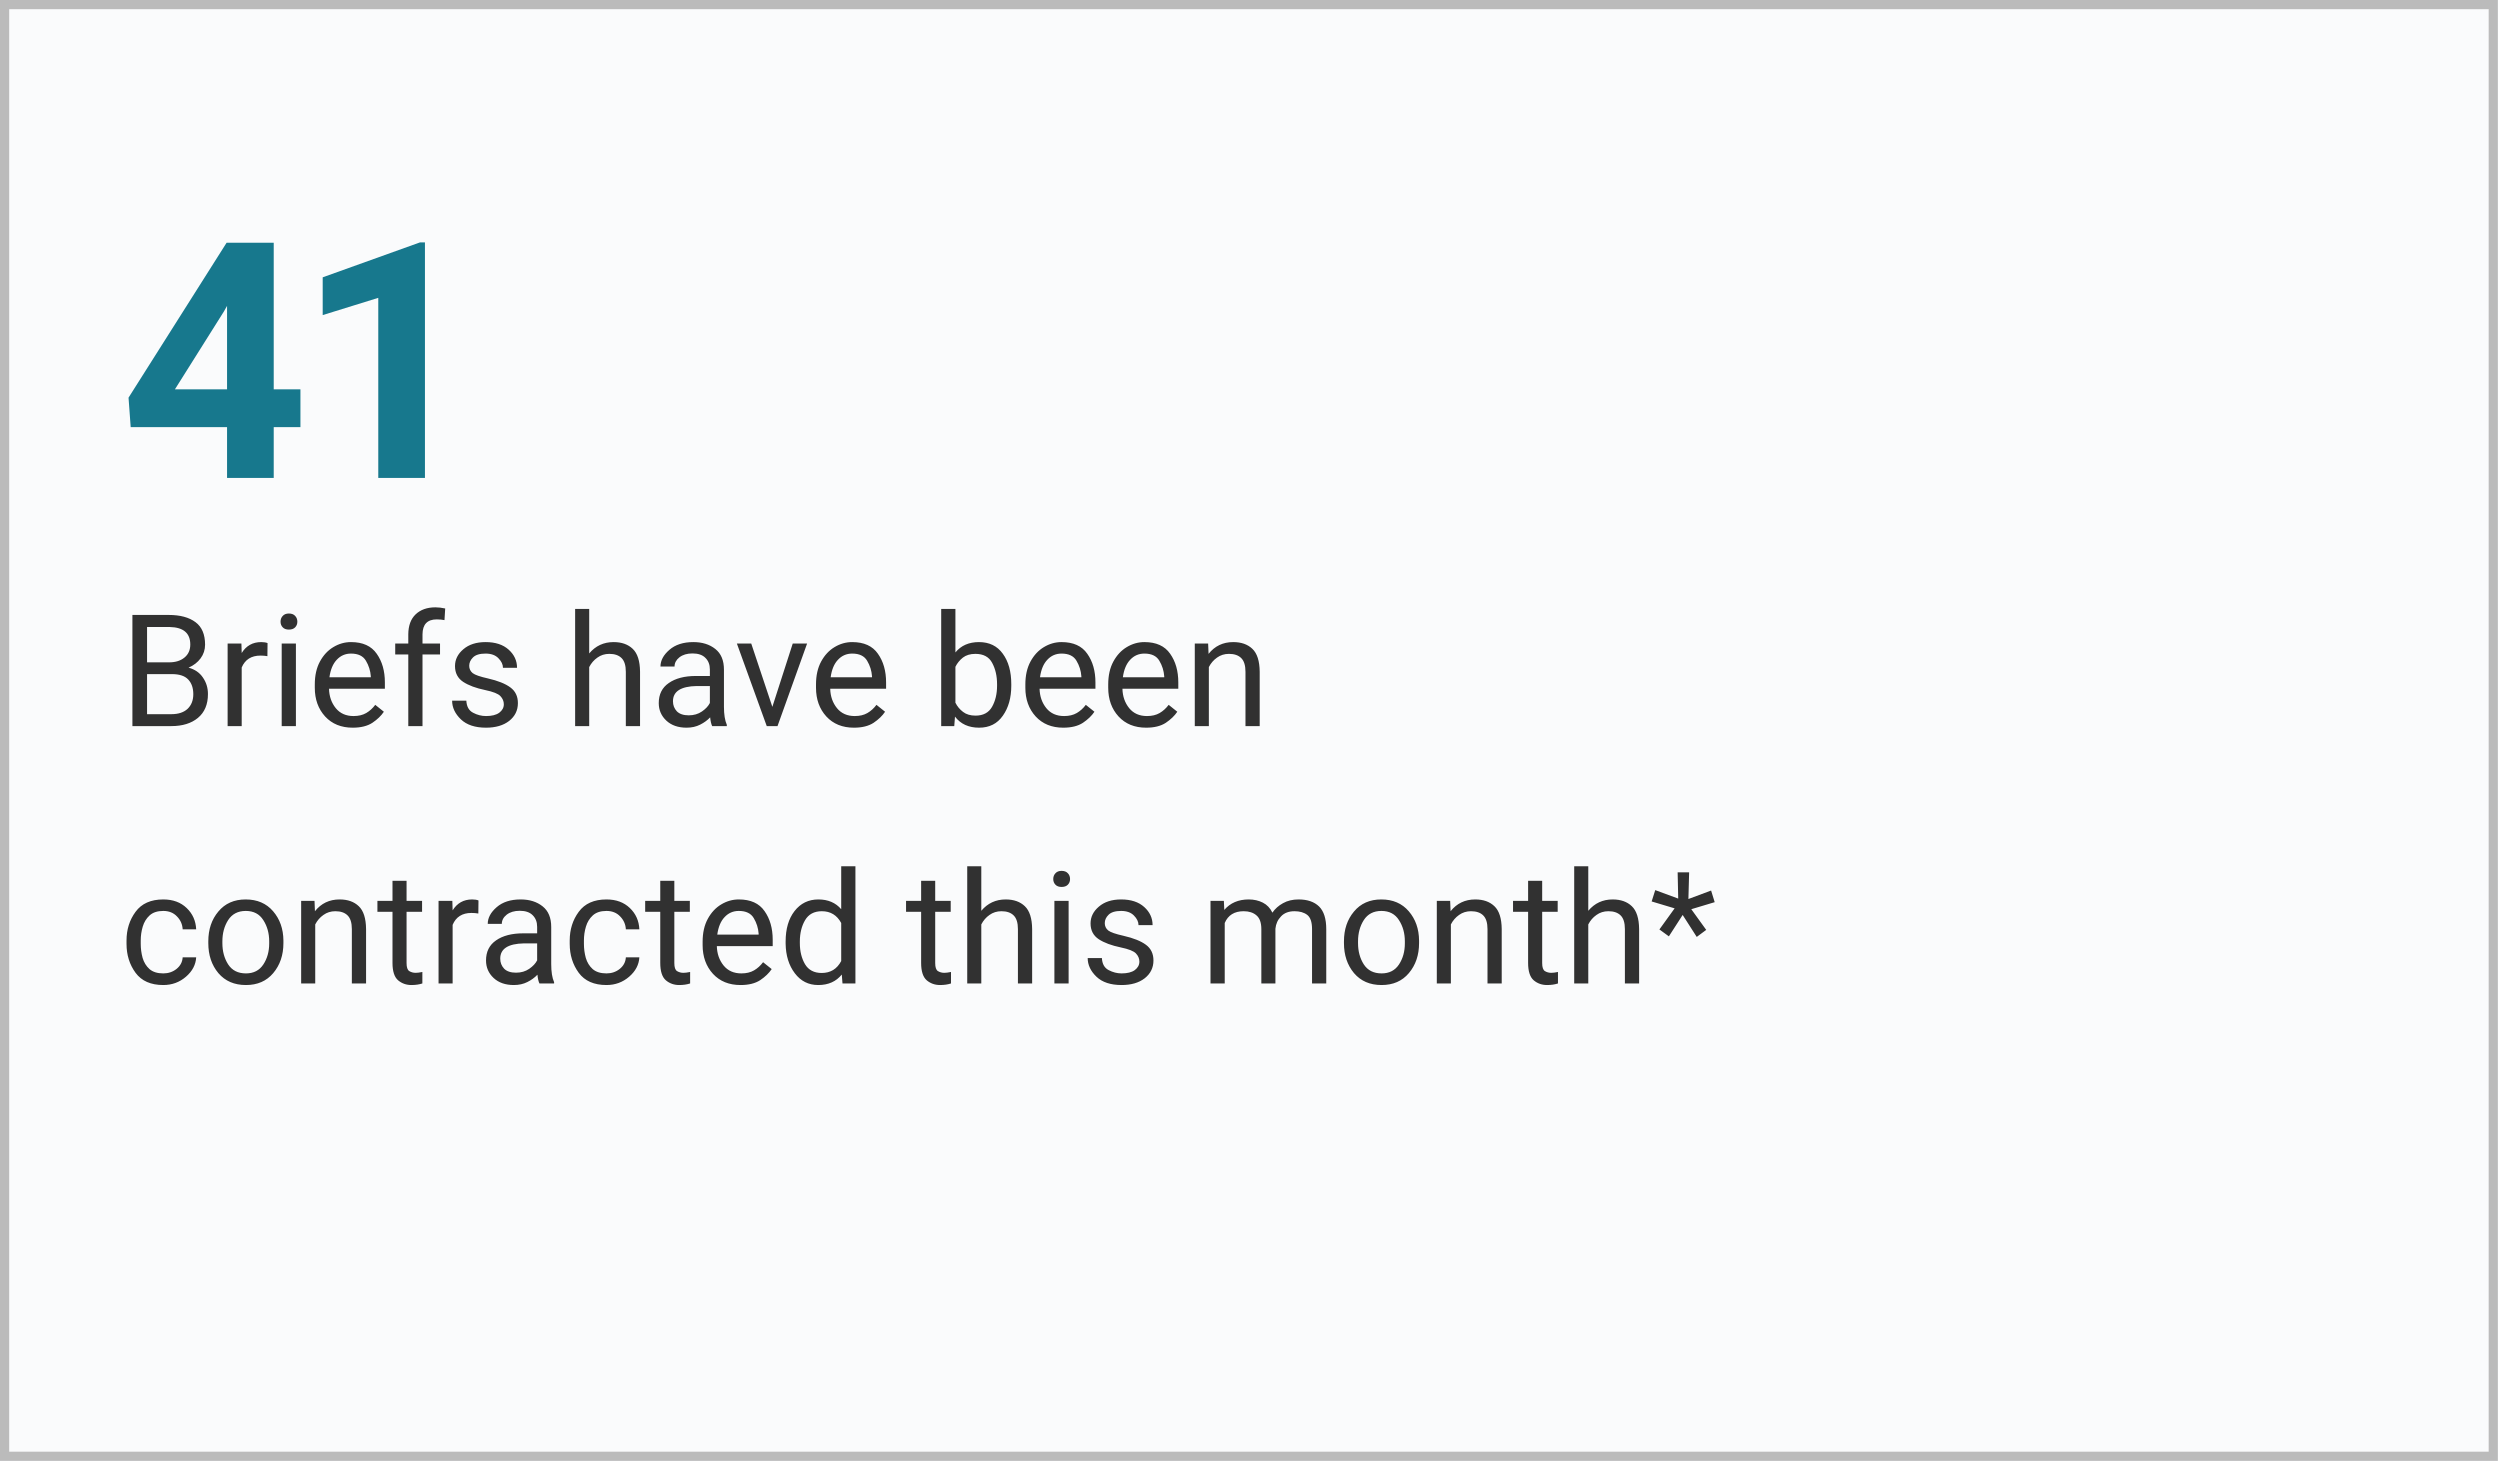
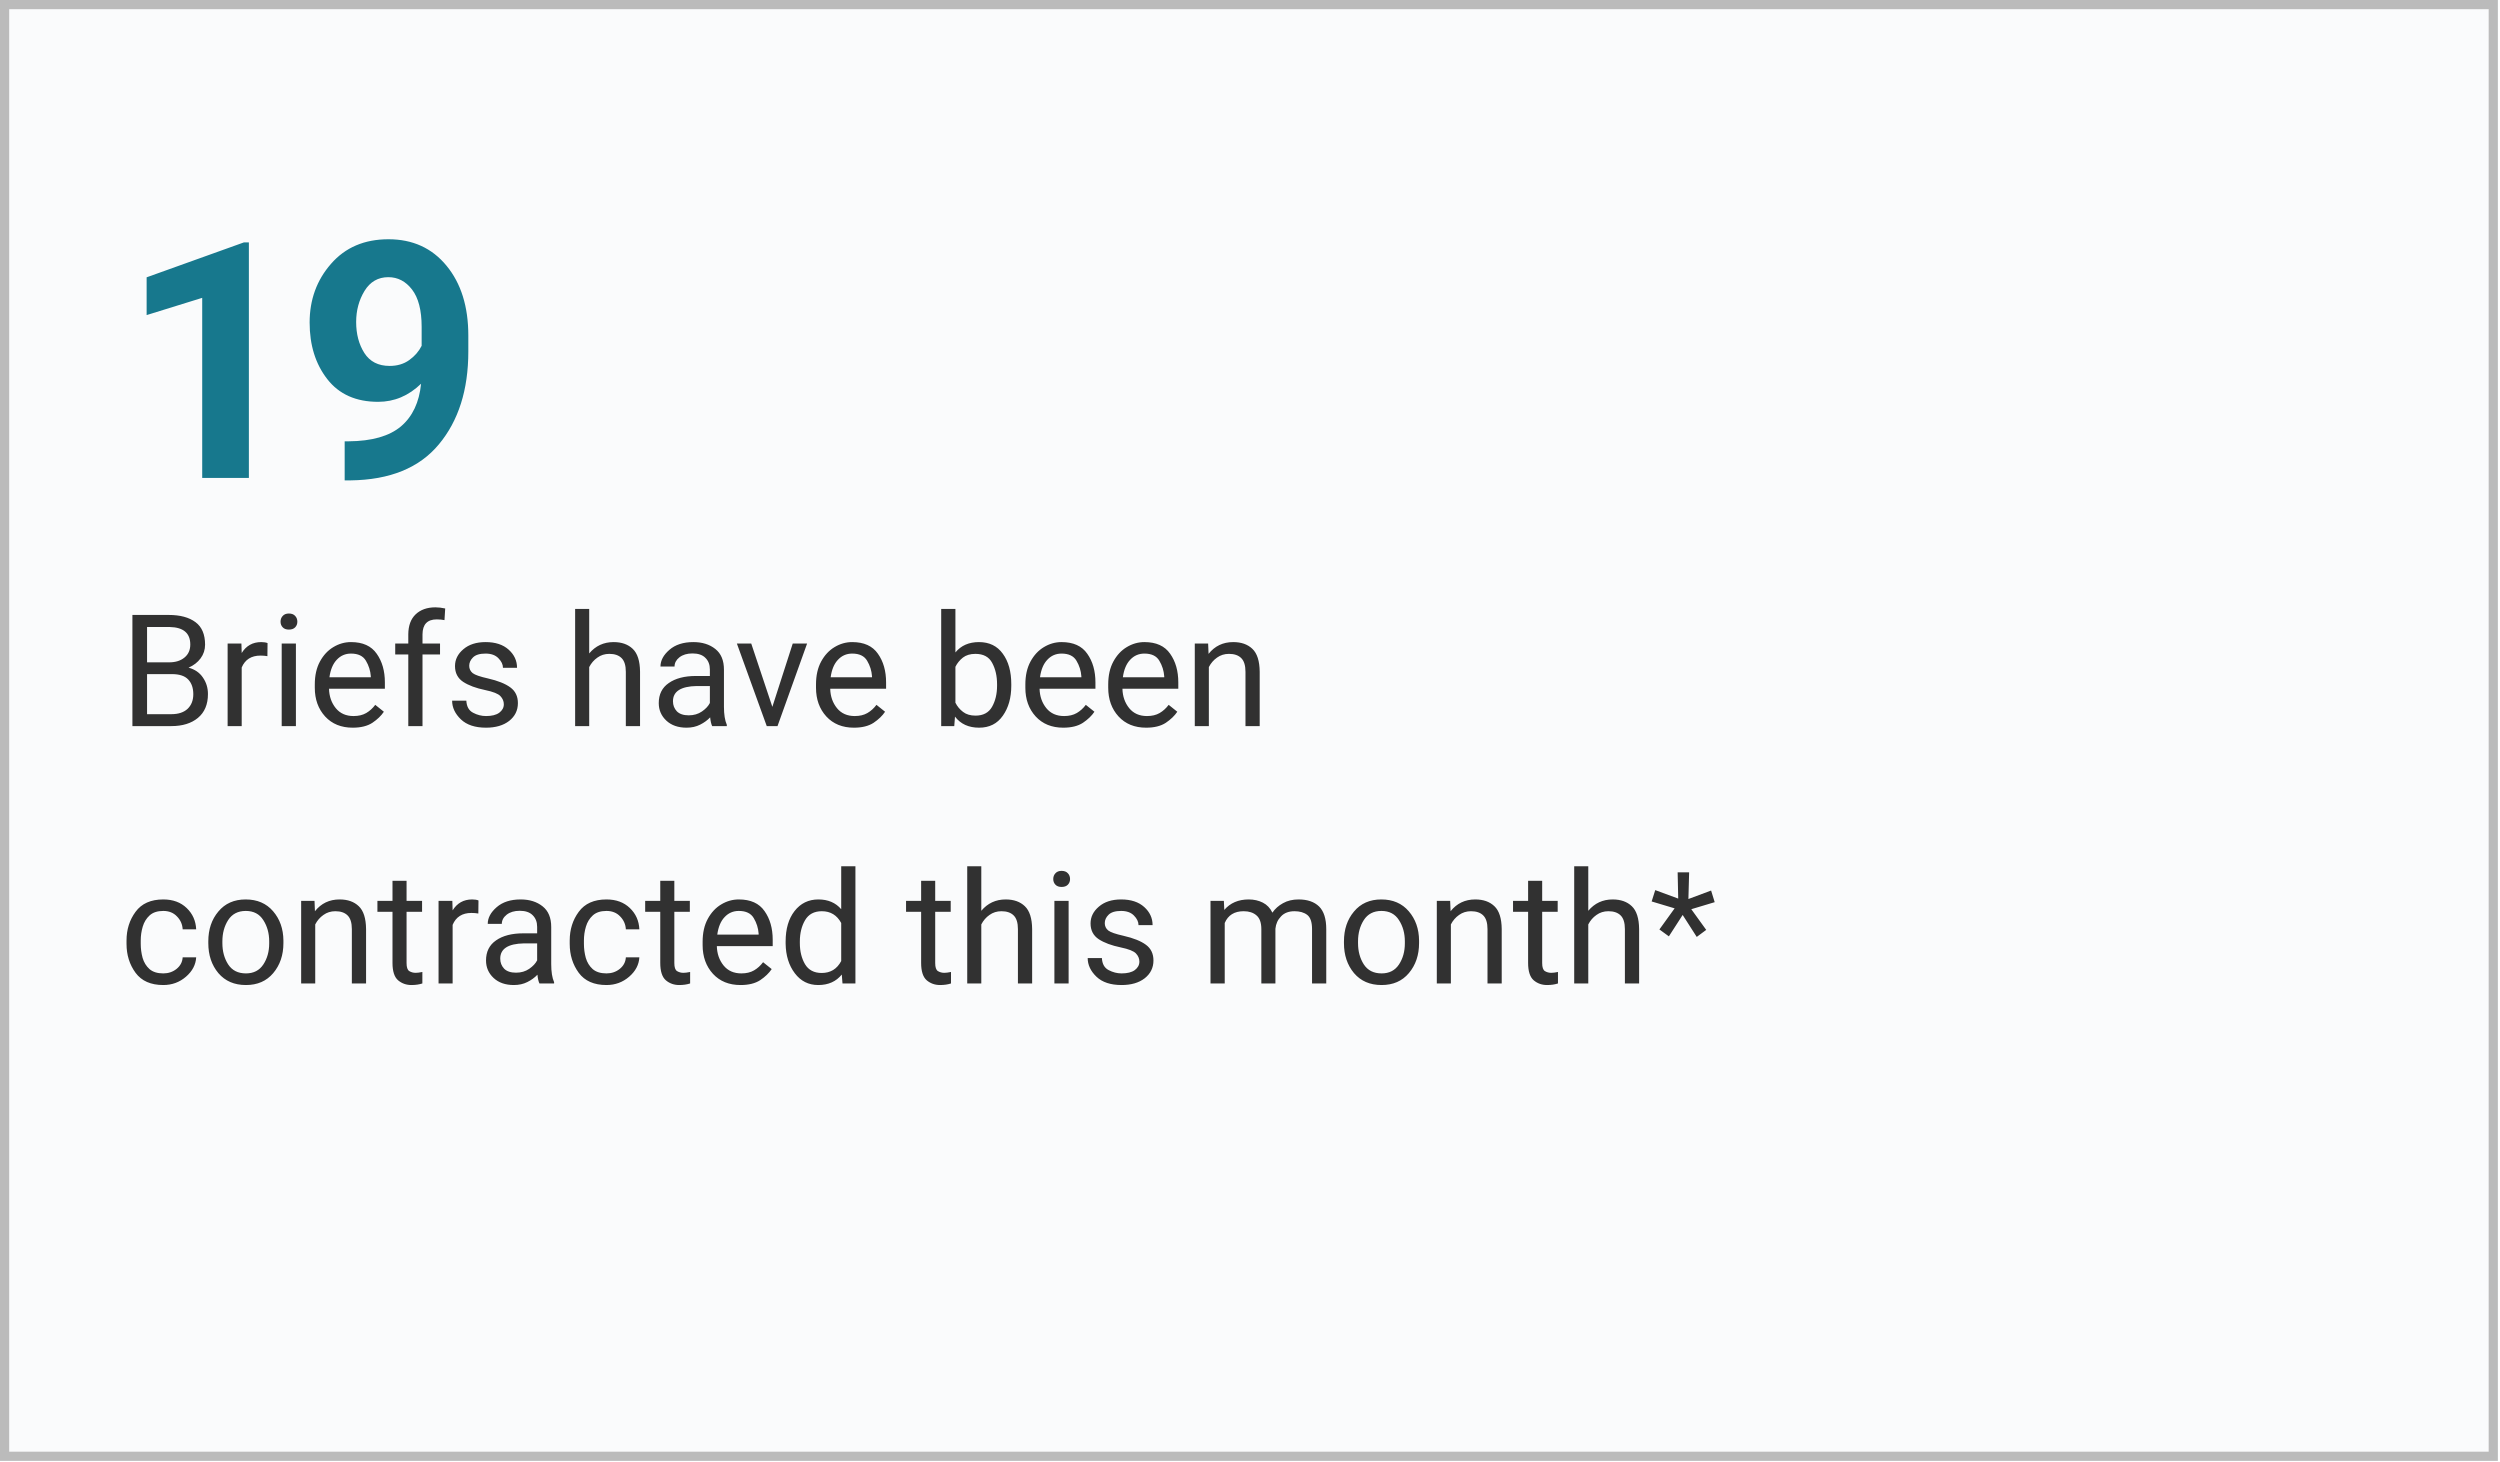
- <svg xmlns="http://www.w3.org/2000/svg" xmlns:xlink="http://www.w3.org/1999/xlink" font-family="-apple-system, BlinkMacSystemFont, &quot;Segoe UI&quot;, Roboto, Helvetica, Arial, sans-serif, &quot;Apple Color Emoji&quot;, &quot;Segoe UI Emoji&quot;, &quot;Segoe UI Symbol&quot;" width="272px" height="159px" viewBox="0 0 272 159" version="1.1" style="background: #FFFFFF;">
+ <svg xmlns="http://www.w3.org/2000/svg" xmlns:xlink="http://www.w3.org/1999/xlink" font-family="-apple-system, BlinkMacSystemFont, &quot;Segoe UI&quot;, Roboto, Helvetica, Arial, sans-serif, &quot;Apple Color Emoji&quot;, &quot;Segoe UI Emoji&quot;, &quot;Segoe UI Symbol&quot;" width="272px" height="159px" viewBox="0 0 272 159" version="1.1">
  <defs>
    <rect id="path-1" x="0" y="0" width="271.768" height="158.943" />
  </defs>
-   <g id="Symbols" stroke="none" stroke-width="1" fill="none" fill-rule="evenodd">
-     <g id="#-contracts-awarded-this-month">
-       <g id="Group">
-         <g id="Rectangle">
-           <use fill="#FAFBFC" fill-rule="evenodd" xlink:href="#path-1" />
-           <rect stroke="#BBBBBB" stroke-width="1" x="0.5" y="0.5" width="270.768" height="157.943" />
+   <g id="Mocks" stroke="none" stroke-width="1" fill="none" fill-rule="evenodd">
+     <g id="Nov-monthly-report-greater-than-768px" transform="translate(-782, -3167)">
+       <g id="#-contracts-awarded-this-month" transform="translate(782, 3167)">
+         <g id="Group">
+           <g id="Rectangle">
+             <use fill="#FAFBFC" fill-rule="evenodd" xlink:href="#path-1" />
+             <rect stroke="#BBBBBB" stroke-width="1" x="0.5" y="0.5" width="270.768" height="157.943" />
+           </g>
+           <text id="19" font-size="36" font-weight="bold" letter-spacing="-1.5" fill="#17788D">
+             <tspan x="13" y="52">19</tspan>
+           </text>
+           <text id="Briefs-have-been-con" font-size="17" font-weight="normal" line-spacing="28" fill="#313131">
+             <tspan x="13" y="79">Briefs have been </tspan>
+             <tspan x="13" y="107">contracted this month*</tspan>
+           </text>
        </g>
-         <text id="41" font-size="36" font-weight="bold" letter-spacing="-1.5" fill="#17788D">
-           <tspan x="13" y="52">41</tspan>
-         </text>
-         <text id="Briefs-have-been-con" font-size="17" font-weight="normal" line-spacing="28" fill="#313131">
-           <tspan x="13" y="79">Briefs have been </tspan>
-           <tspan x="13" y="107">contracted this month*</tspan>
-         </text>
      </g>
    </g>
  </g>
</svg>
